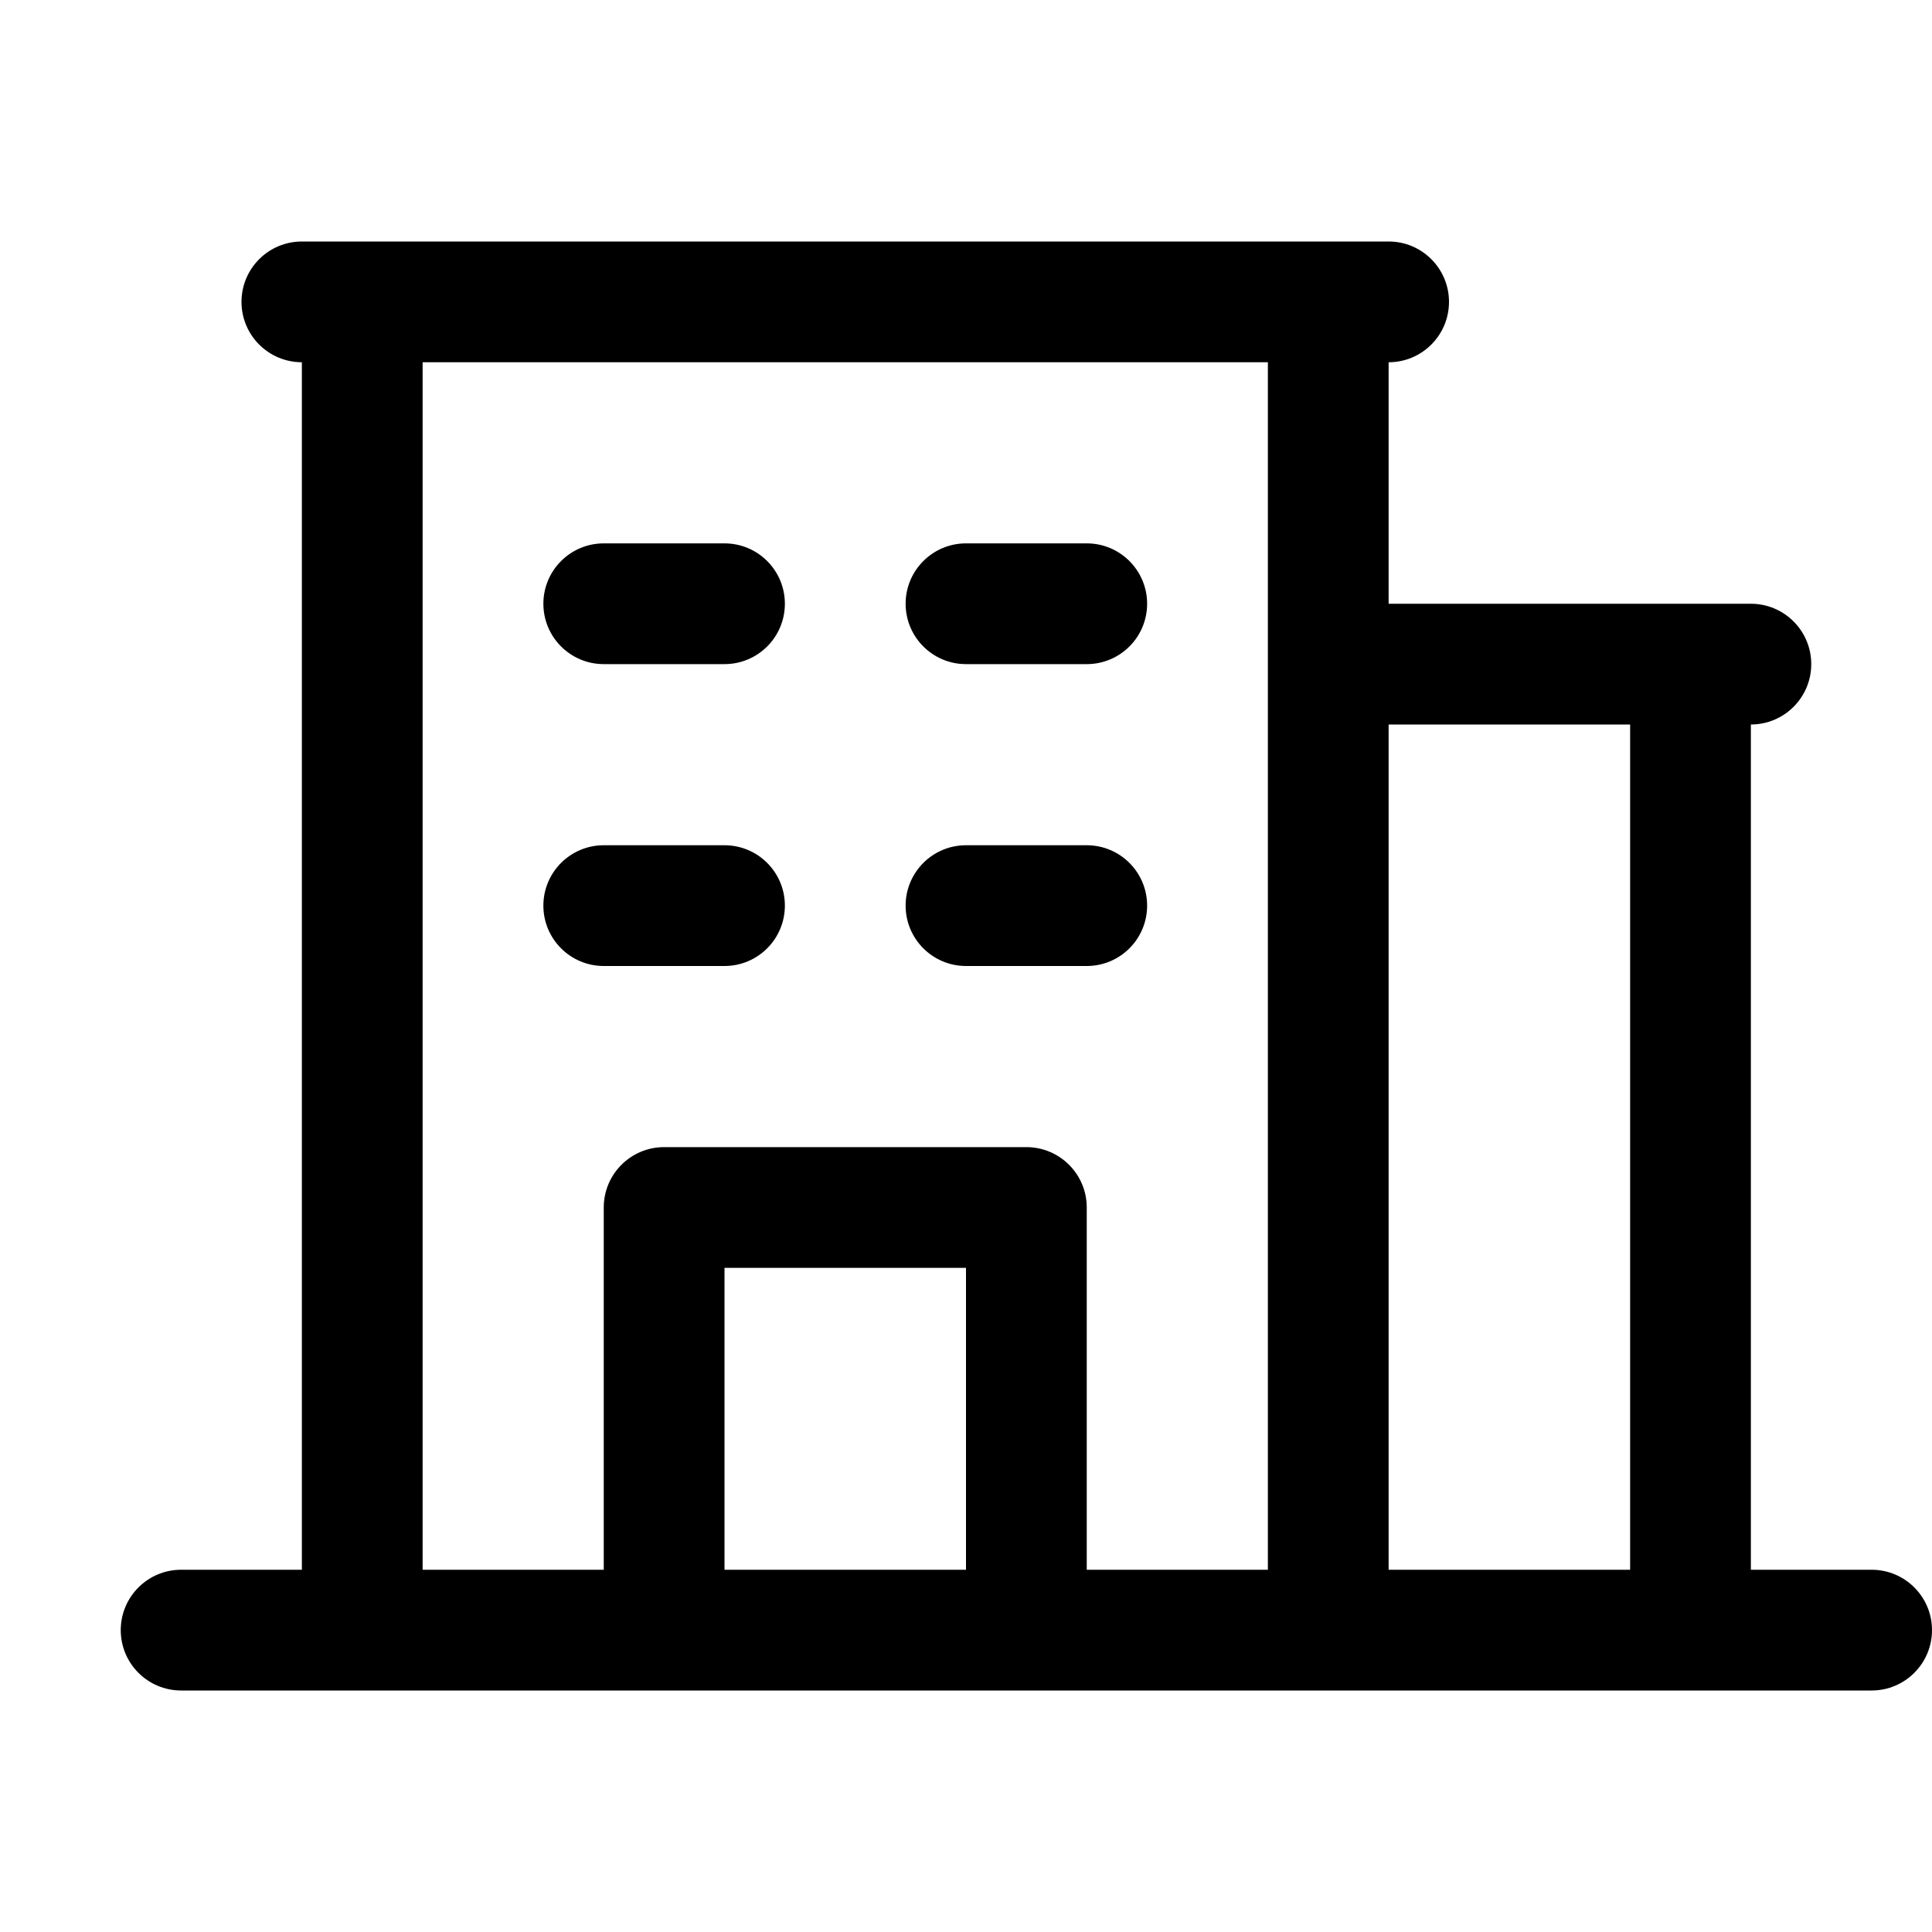
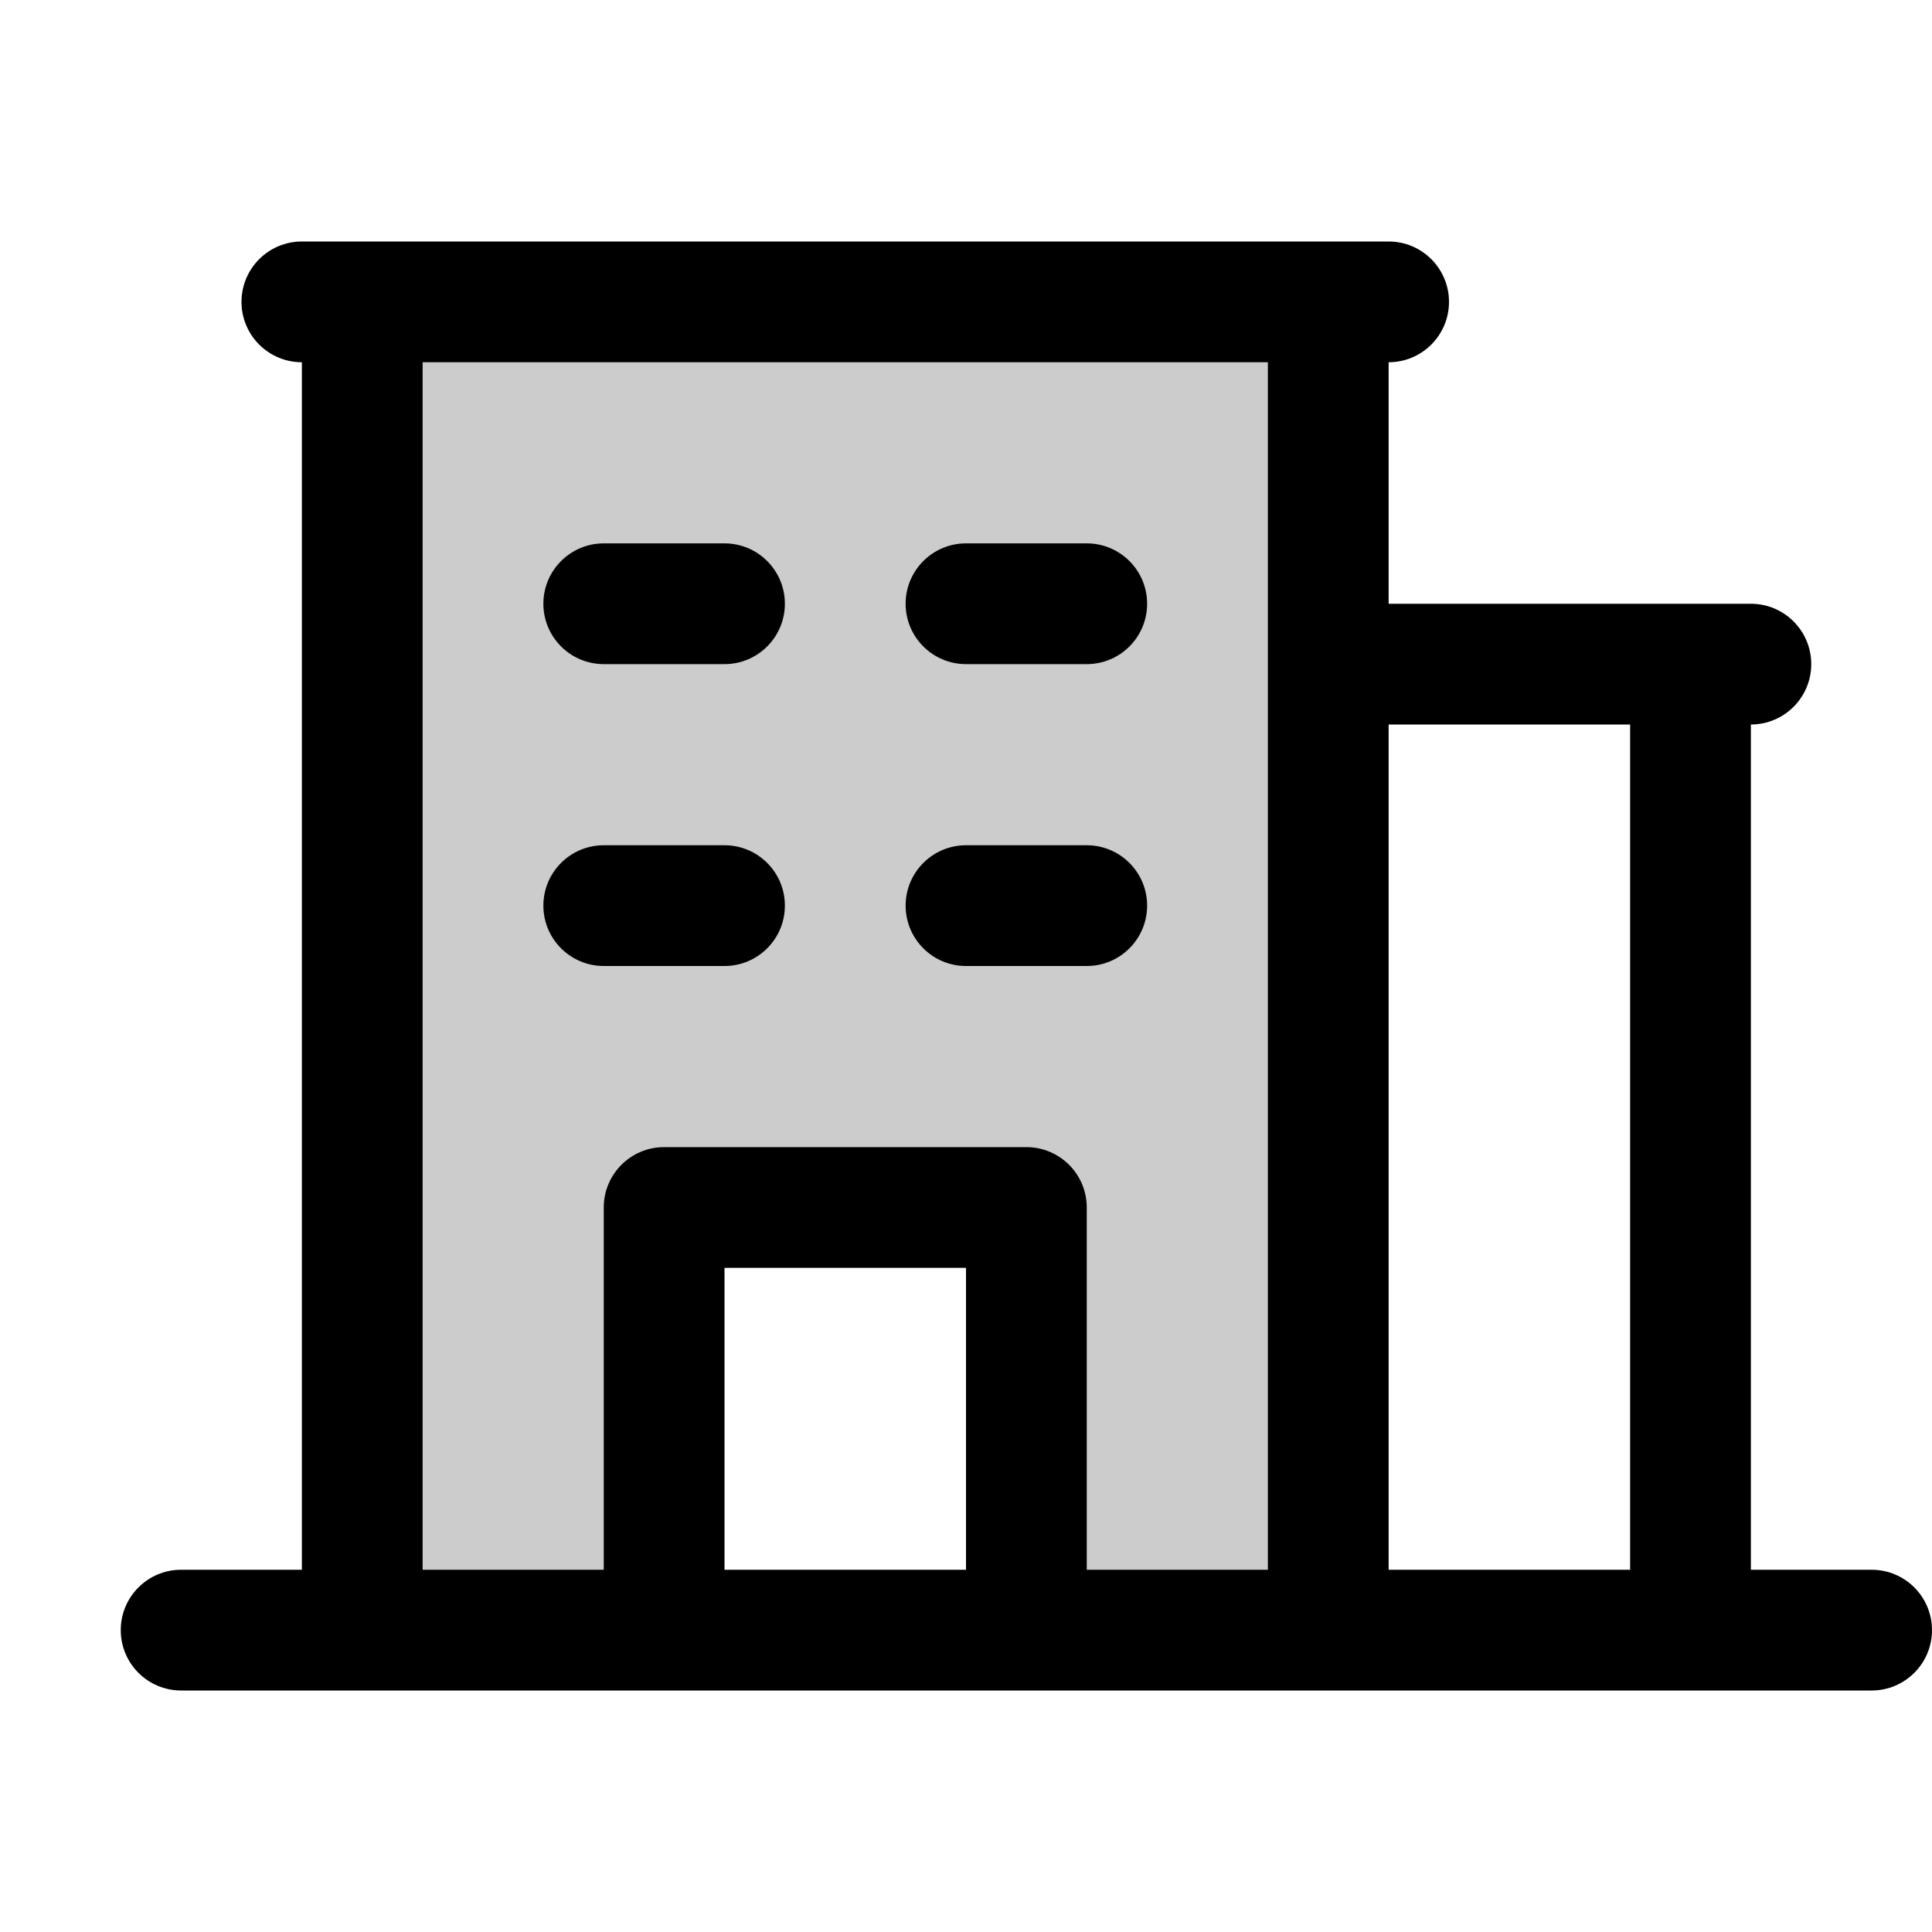
<svg xmlns="http://www.w3.org/2000/svg" viewBox="0 0 256 256" fill="currentColor">
+   <path d="M176,40V216H136V160H88v56H48V40Z" opacity="0.2" />
  <path d="M248,208H232V96a8,8,0,0,0,0-16H184V48a8,8,0,0,0,0-16H40a8,8,0,0,0,0,16V208H24a8,8,0,0,0,0,16H248a8,8,0,0,0,0-16ZM216,96V208H184V96ZM56,48H168V208H144V160a8,8,0,0,0-8-8H88a8,8,0,0,0-8,8v48H56Zm72,160H96V168h32ZM72,80a8,8,0,0,1,8-8H96a8,8,0,0,1,0,16H80A8,8,0,0,1,72,80Zm48,0a8,8,0,0,1,8-8h16a8,8,0,0,1,0,16H128A8,8,0,0,1,120,80ZM72,120a8,8,0,0,1,8-8H96a8,8,0,0,1,0,16H80A8,8,0,0,1,72,120Zm48,0a8,8,0,0,1,8-8h16a8,8,0,0,1,0,16H128A8,8,0,0,1,120,120Z" />
</svg>
